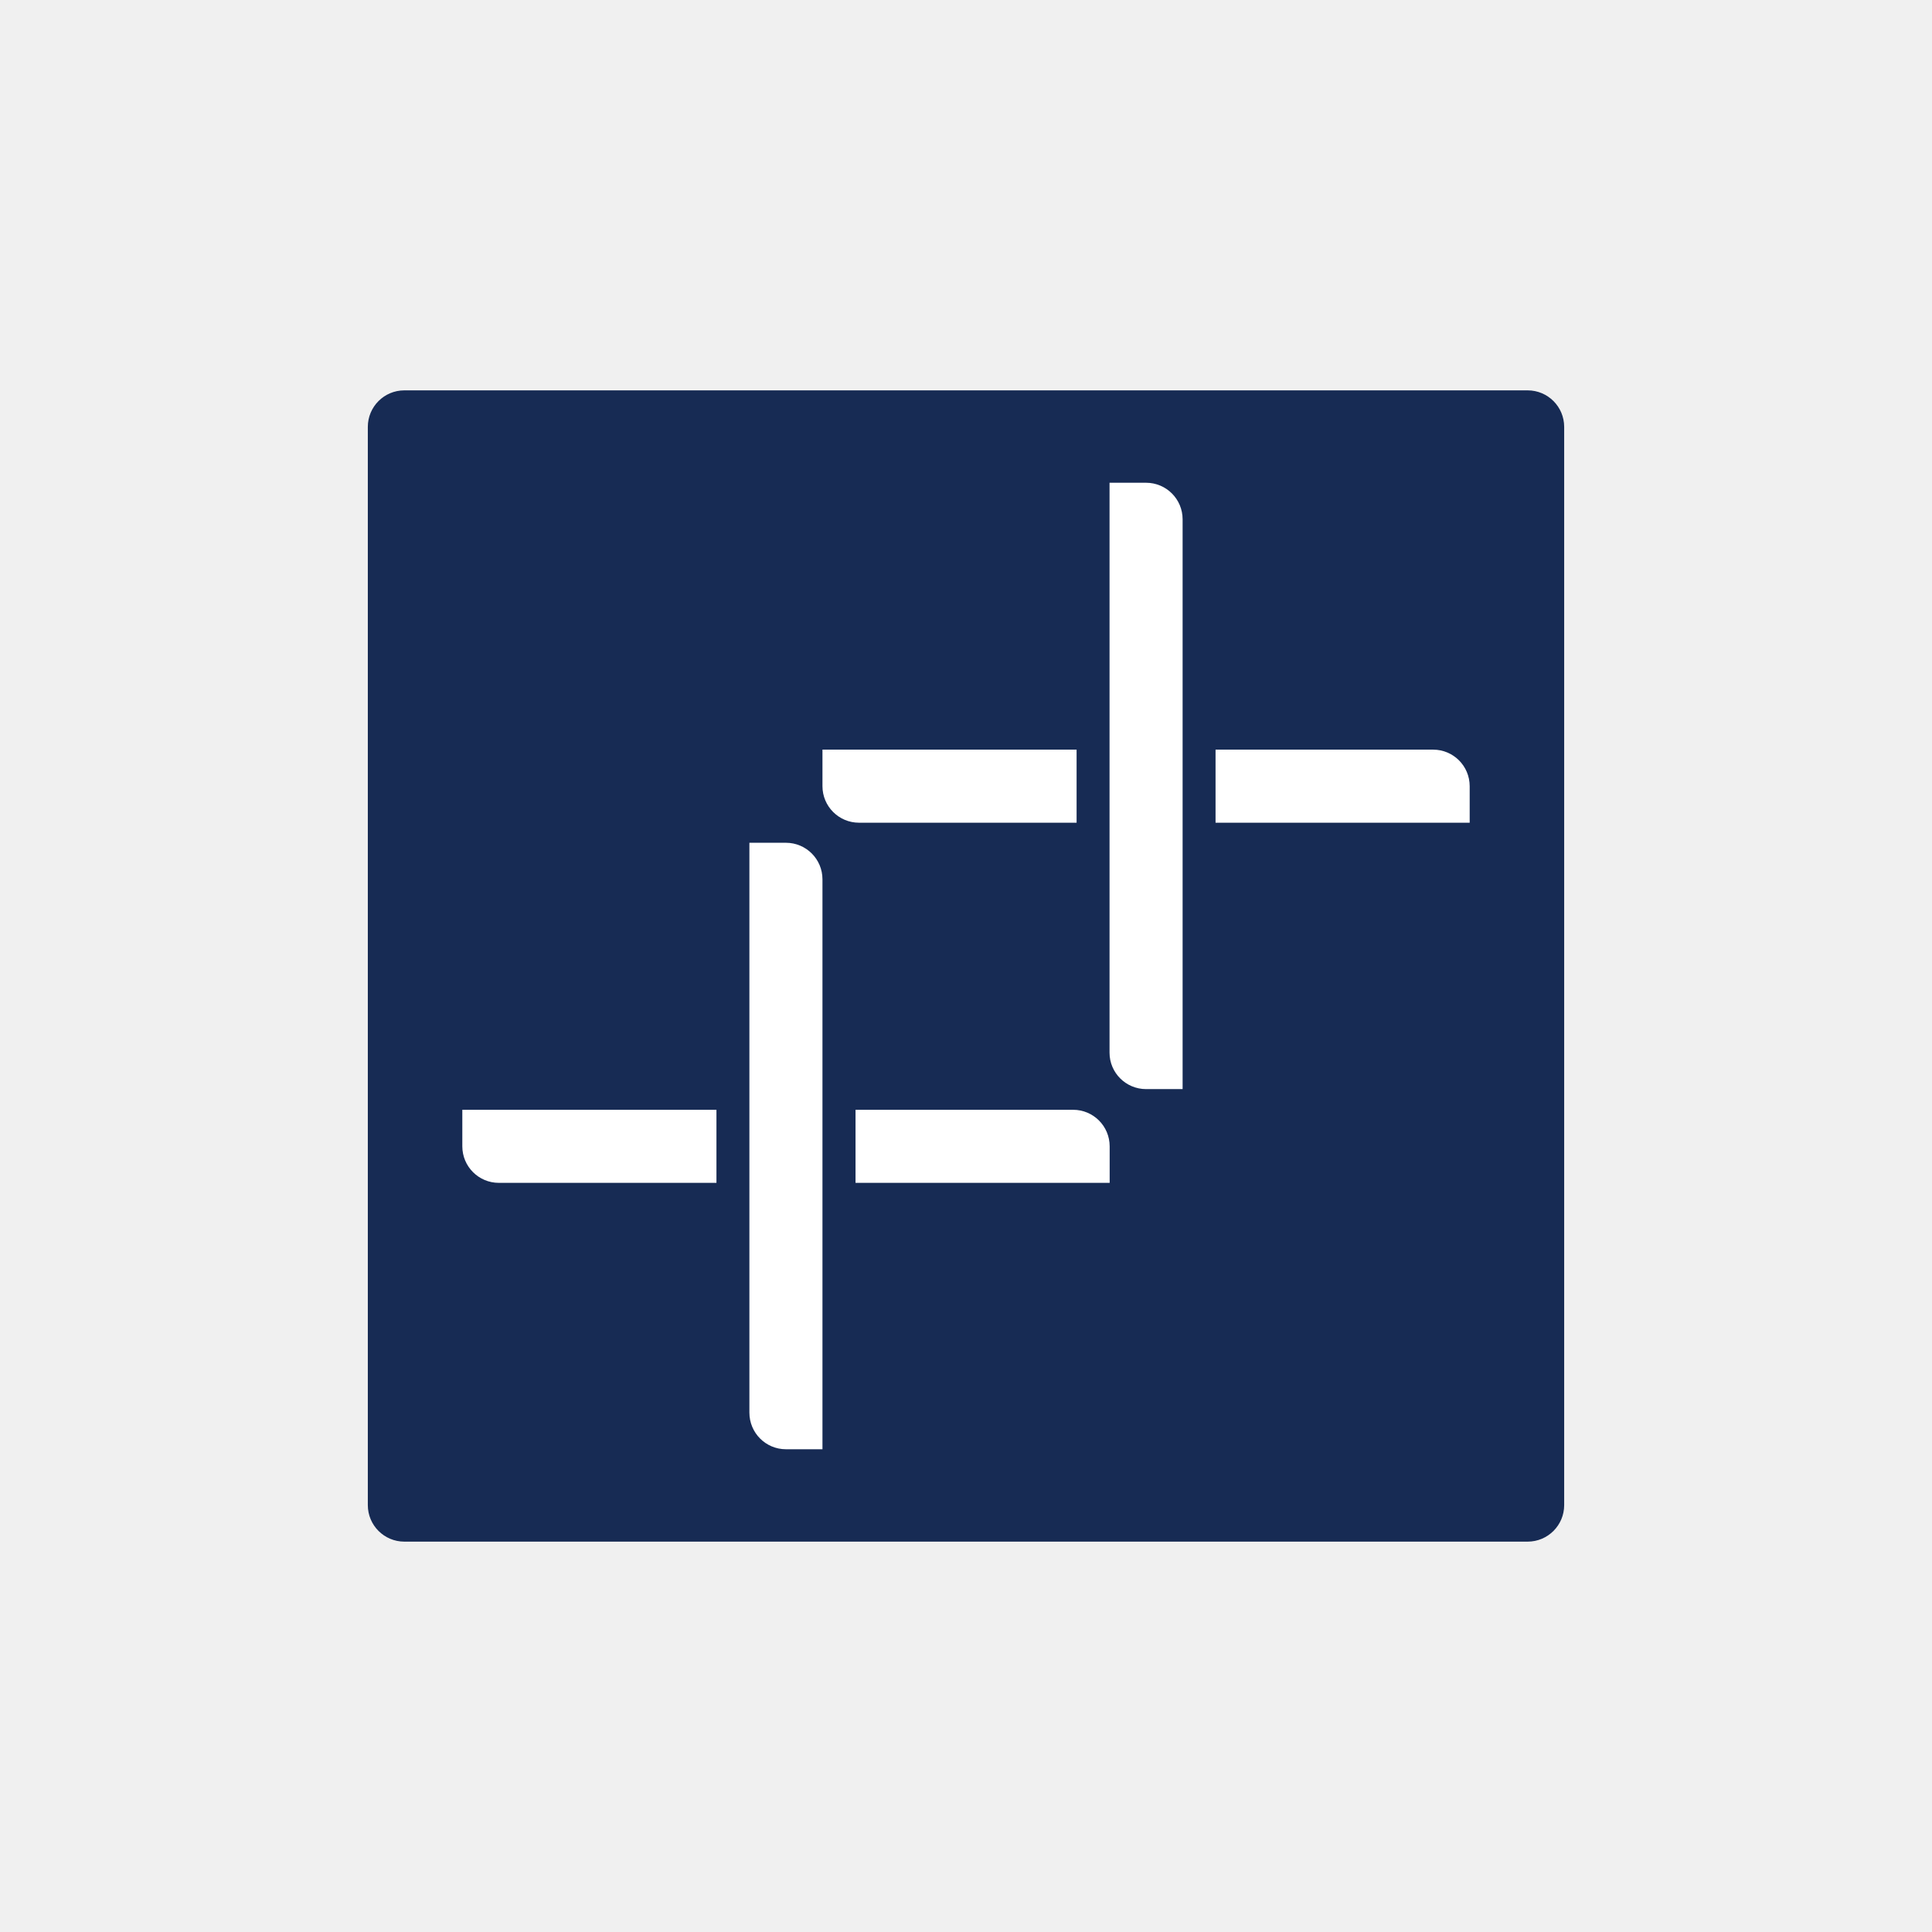
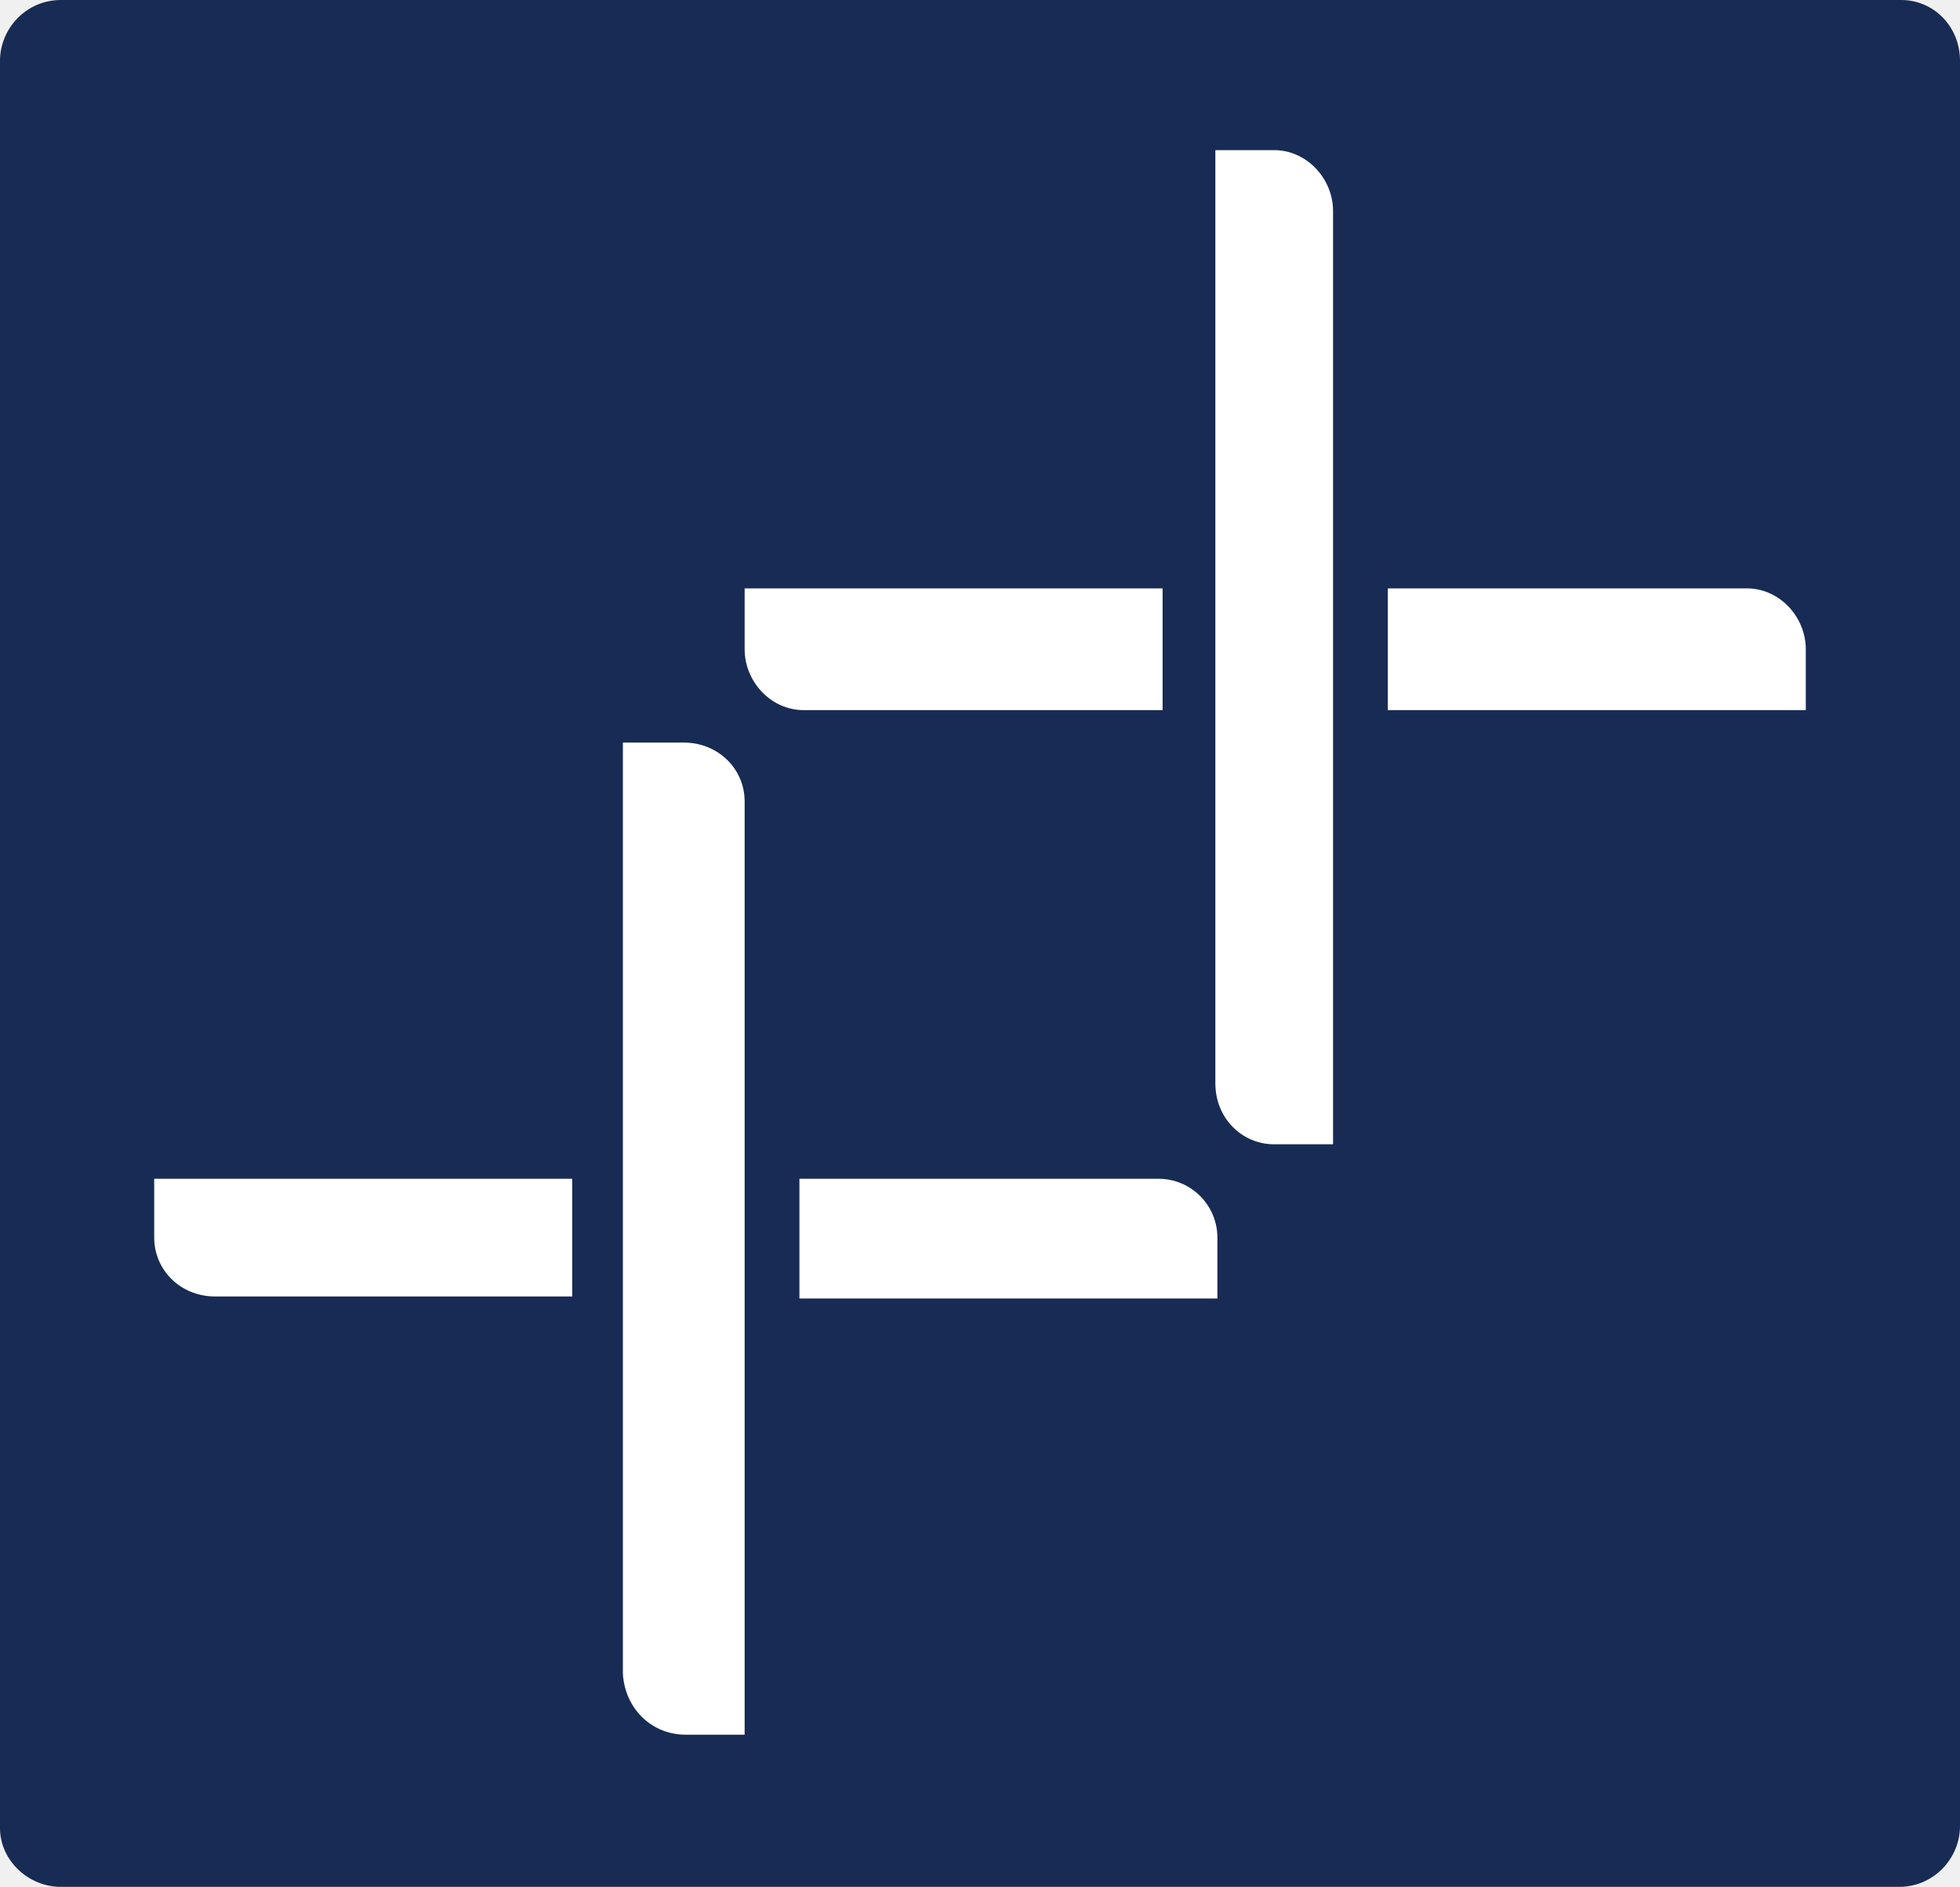
- <svg xmlns="http://www.w3.org/2000/svg" version="1.1" id="Layer_1" x="0px" y="0px" viewBox="0 0 156 156" style="enable-background:new 0 0 156 156;" xml:space="preserve">
+ <svg xmlns="http://www.w3.org/2000/svg" version="1.1" id="Layer_1" x="0px" y="0px" viewBox="0 0 96.6 93" style="enable-background:new 0 0 96.6 93;" xml:space="preserve">
  <style type="text/css">
	.st0{fill:#172B54;}
	.st1{fill:#FFFFFF;}
</style>
  <g>
-     <path class="st0" d="M123.35,124.48h-90.7c-1.63,0-2.95-1.32-2.95-2.95V34.47c0-1.63,1.32-2.95,2.95-2.95h90.7   c1.63,0,2.95,1.32,2.95,2.95v87.06C126.3,123.16,124.98,124.48,123.35,124.48z" />
-     <path id="path12_00000180365295181189631510000006308079761818781085_" class="st1" d="M69.08,92.56v2.95h10.26h10.26v-2.95l0,0   c0-1.63-1.32-2.95-2.95-2.95h-7.31H69.08V92.56L69.08,92.56z" />
-     <path id="path12_00000144298258171970107730000013484281139574202298_" class="st1" d="M37.33,92.56L37.33,92.56   c0,1.63,1.32,2.95,2.95,2.95h7.31h10.26v-2.95v-2.95H47.59H37.33V92.56L37.33,92.56z" />
-     <path id="path12_00000072252116538141714480000000366347083365345193_" class="st1" d="M63.46,117.02h2.95V92.54V71   c0-1.63-1.32-2.95-2.95-2.95h0h-2.95v24.48v21.53C60.51,115.7,61.83,117.02,63.46,117.02L63.46,117.02L63.46,117.02z" />
-     <path id="path12_00000148649150610672051220000017620528428599014546_" class="st1" d="M98.15,63.48v2.95h10.26h10.26v-2.95v0   c0-1.63-1.32-2.95-2.95-2.95h-7.31H98.15V63.48L98.15,63.48z" />
-     <path id="path12_00000006704968936370431140000002279088952173115530_" class="st1" d="M66.41,63.48L66.41,63.48   c0,1.63,1.32,2.95,2.95,2.95h7.31h10.26v-2.95v-2.95H76.67H66.41V63.48L66.41,63.48z" />
-     <path id="path12_00000031926599284021563610000015001718596618982528_" class="st1" d="M92.54,87.94h2.95V63.46V41.93   c0-1.63-1.32-2.95-2.95-2.95l0,0h-2.95v24.48V85C89.59,86.62,90.91,87.94,92.54,87.94L92.54,87.94L92.54,87.94z" />
+     <path class="st0" d="M93.6,93H3c-1.6,0-3-1.3-3-2.9V3c0-1.6,1.3-3,3-3h90.7c1.6,0,2.9,1.3,2.9,3V90C96.6,91.6,95.3,93,93.6,93z" />
+     <path id="path12_00000180365295181189631510000006308079761818781085_" class="st1" d="M39.4,61V64h10.3h10.3V61l0,0   c0-1.6-1.3-2.9-2.9-2.9h-7.3H39.4V61L39.4,61z" />
+     <path id="path12_00000144298258171970107730000013484281139574202298_" class="st1" d="M7.6,61L7.6,61c0,1.6,1.3,2.9,3,2.9h7.3   h10.3V61v-2.9H17.9H7.6V61L7.6,61z" />
+     <path id="path12_00000072252116538141714480000000366347083365345193_" class="st1" d="M33.8,85.5h2.9V61V39.5c0-1.6-1.3-2.9-3-2.9   l0,0h-3V61v21.5C30.8,84.2,32.1,85.5,33.8,85.5L33.8,85.5L33.8,85.5z" />
+     <path id="path12_00000148649150610672051220000017620528428599014546_" class="st1" d="M68.4,32v3h10.3H89v-3l0,0   c0-1.6-1.3-3-2.9-3h-7.3H68.4V32L68.4,32z" />
+     <path id="path12_00000006704968936370431140000002279088952173115530_" class="st1" d="M36.7,32L36.7,32c0,1.6,1.3,3,2.9,3H47h10.3   v-3v-3H47H36.7V32L36.7,32z" />
+     <path id="path12_00000031926599284021563610000015001718596618982528_" class="st1" d="M62.8,56.4h2.9V31.9V10.4c0-1.6-1.3-3-2.9-3   l0,0h-2.9v24.5v21.5C59.9,55.1,61.2,56.4,62.8,56.4L62.8,56.4L62.8,56.4z" />
  </g>
</svg>
